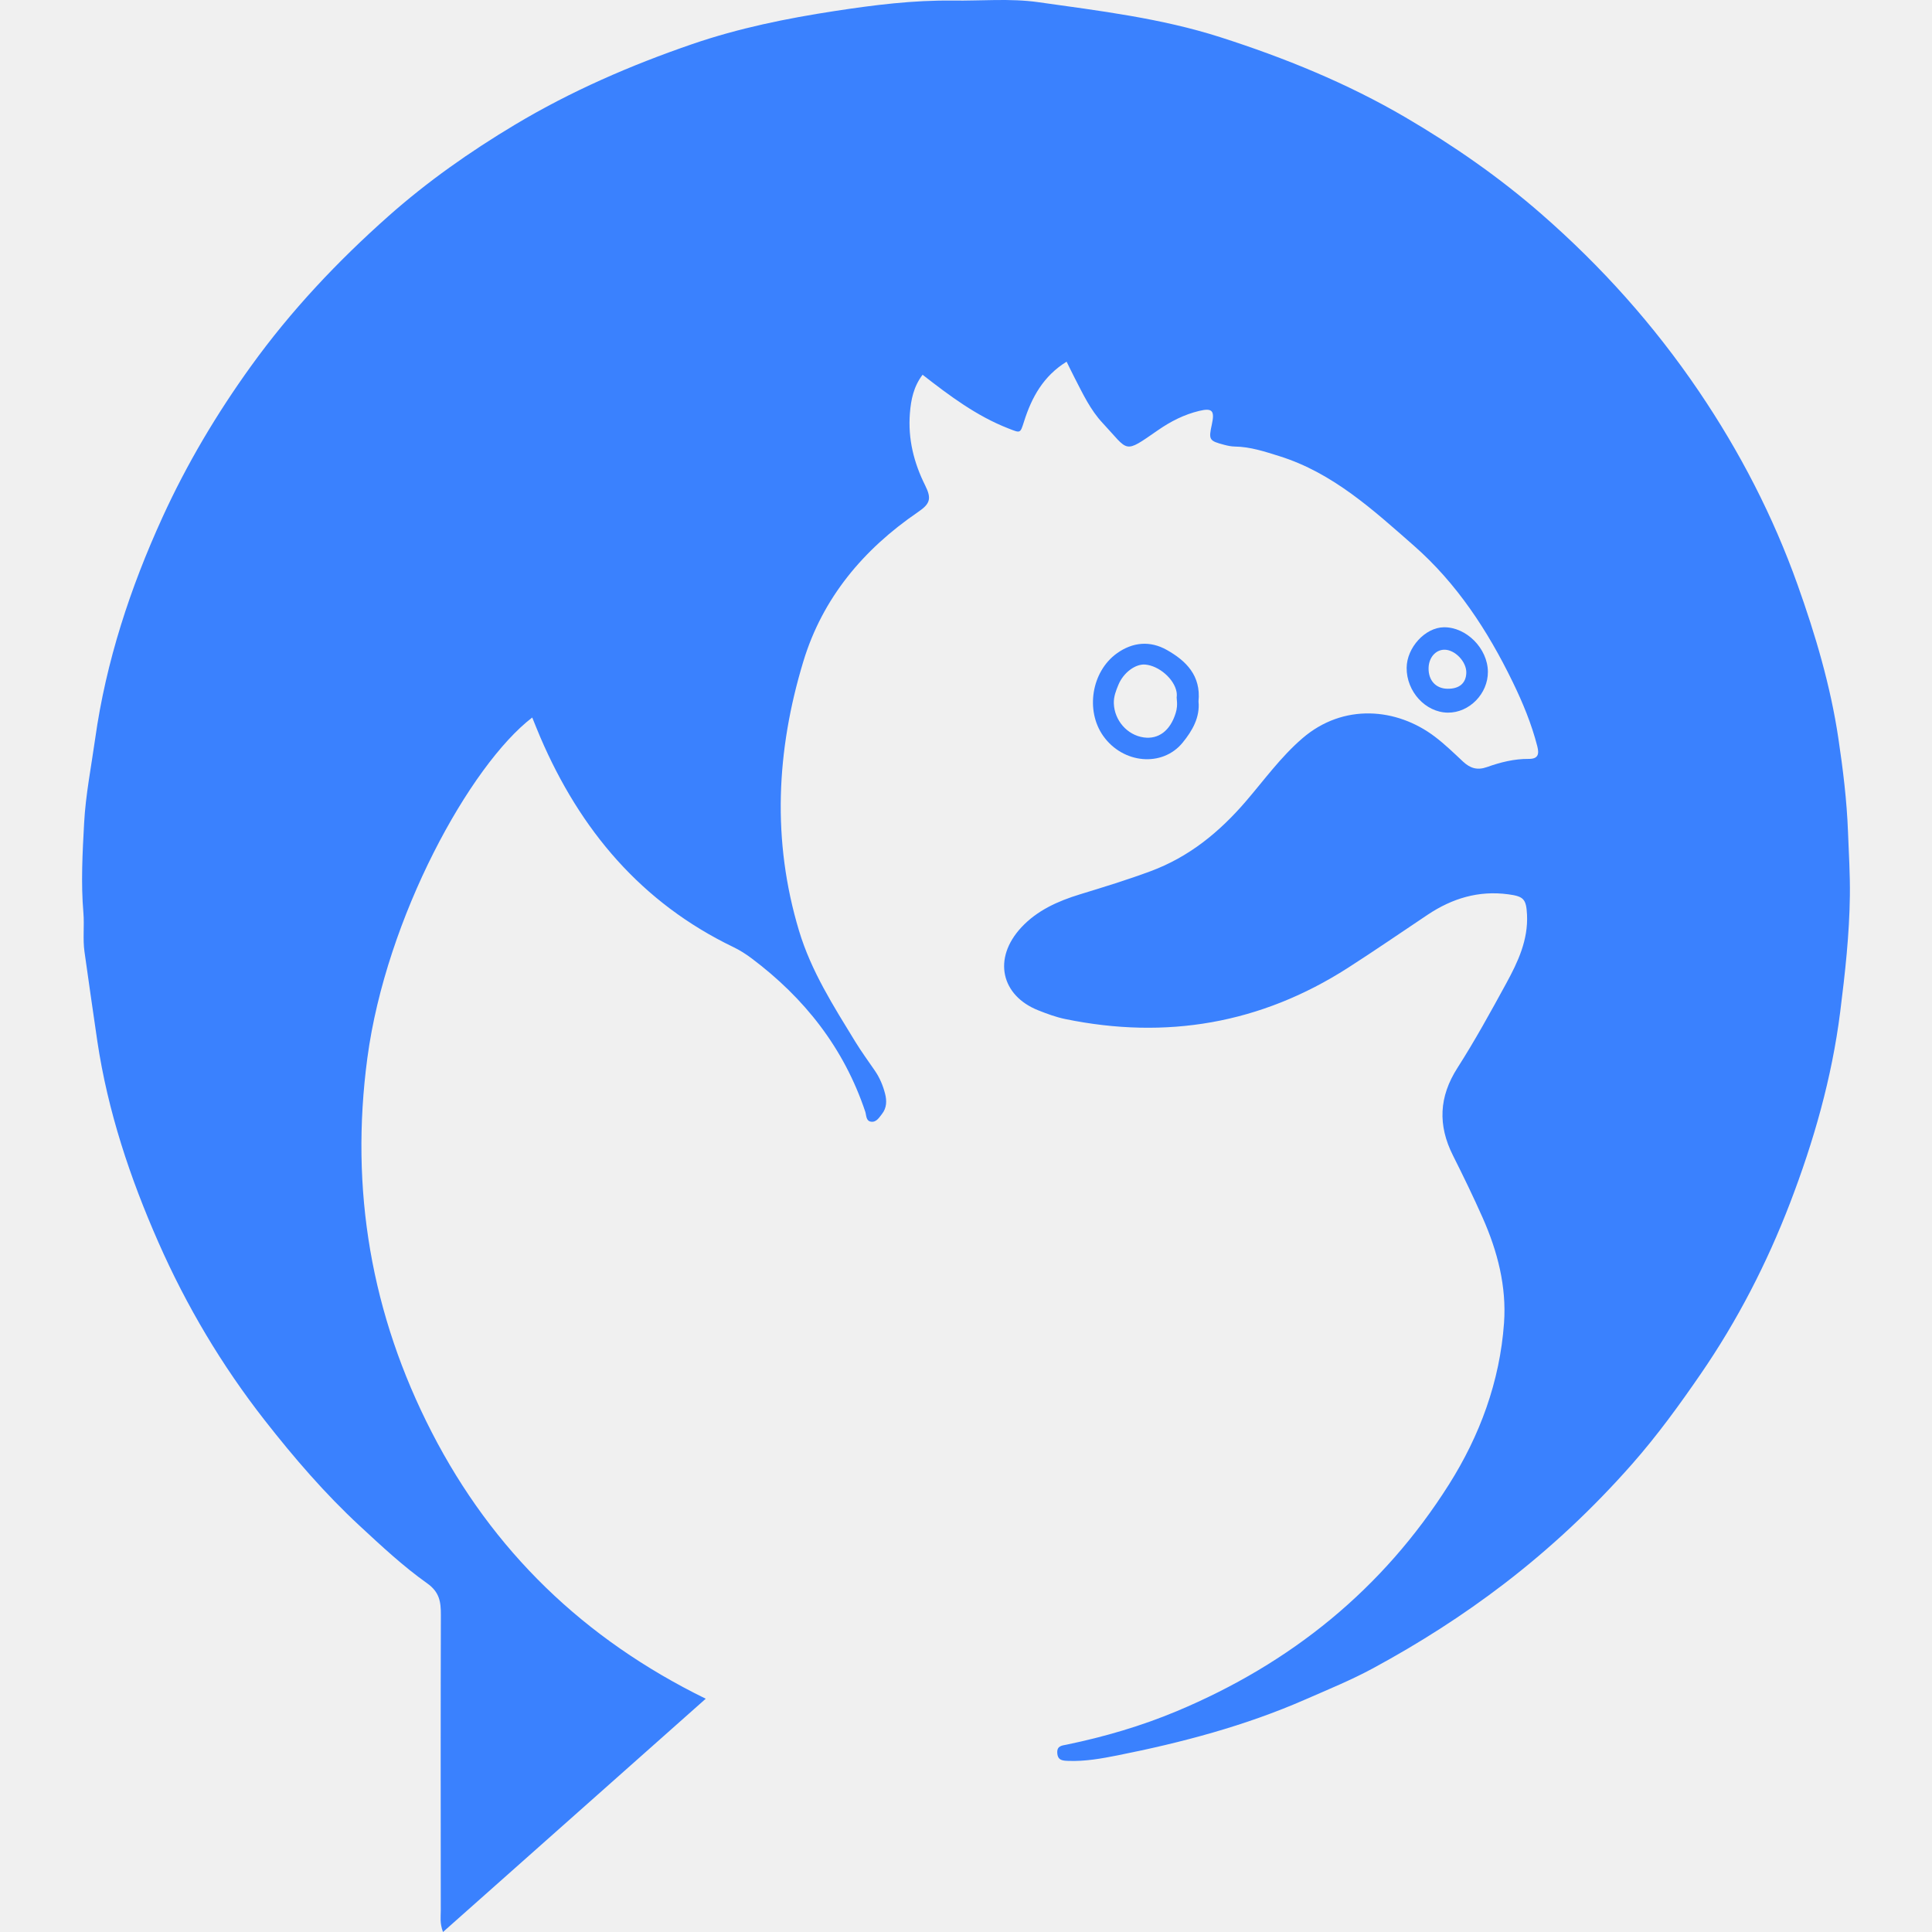
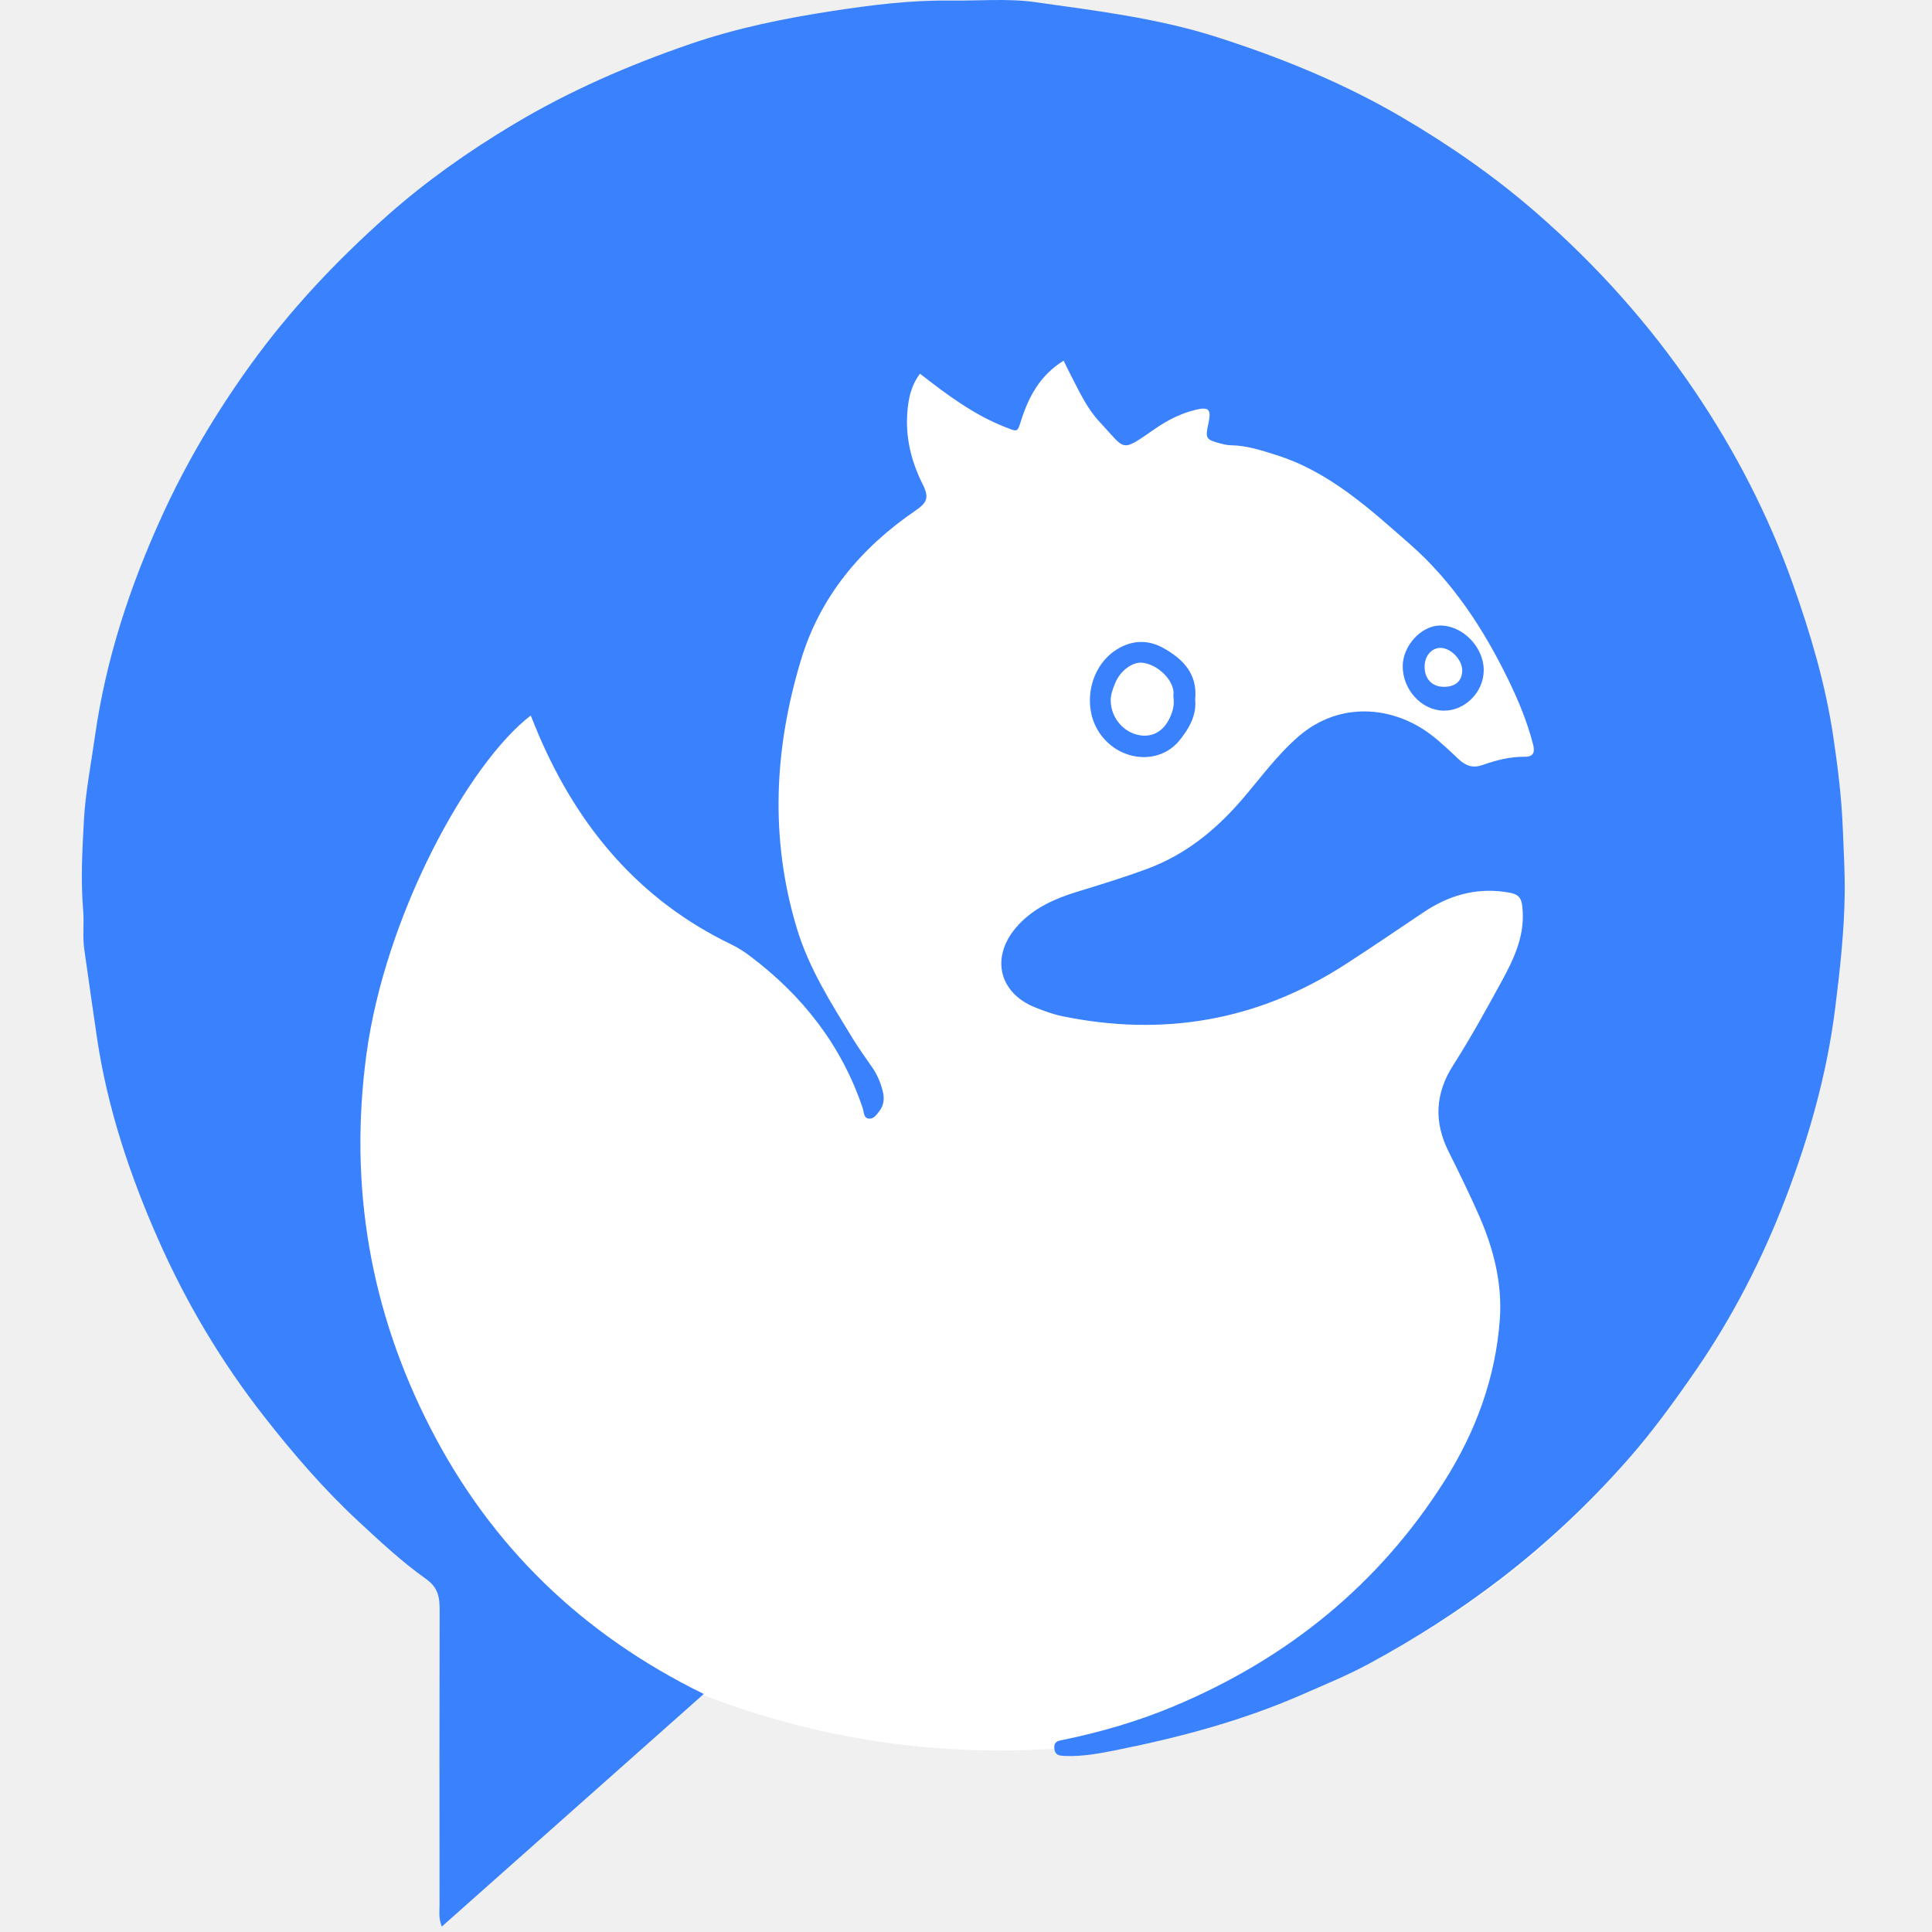
- <svg xmlns="http://www.w3.org/2000/svg" width="100%" height="100%" viewBox="0 0 238 238" version="1.1" xml:space="preserve" style="fill-rule:evenodd;clip-rule:evenodd;stroke-linejoin:round;stroke-miterlimit:1.414;">
-   <g id="DeckDeckGo" transform="matrix(1,0,0,1,10.1124,-4.26326e-14)">
-     <g transform="matrix(0.913962,0,0,0.913962,121.28,193.226)">
-       <path d="M0,-162.667C-3.139,-160.725 -4.707,-157.854 -5.736,-154.606C-6.261,-152.954 -6.208,-153.033 -7.839,-153.667C-12.122,-155.334 -15.746,-158.05 -19.412,-160.906C-20.632,-159.294 -20.978,-157.53 -21.121,-155.708C-21.392,-152.268 -20.596,-149.056 -19.061,-145.985C-18.157,-144.176 -18.414,-143.5 -20.036,-142.393C-27.385,-137.373 -32.891,-130.82 -35.484,-122.263C-39.12,-110.267 -39.731,-98.135 -36.063,-85.956C-34.426,-80.515 -31.416,-75.811 -28.502,-71.042C-27.669,-69.68 -26.721,-68.389 -25.819,-67.069C-25.18,-66.133 -24.75,-65.096 -24.469,-64.013C-24.224,-63.066 -24.229,-62.098 -24.884,-61.269C-25.275,-60.774 -25.647,-60.119 -26.374,-60.23C-27.056,-60.335 -26.979,-61.103 -27.14,-61.584C-30.003,-70.137 -35.304,-76.876 -42.453,-82.243C-43.215,-82.814 -44.034,-83.34 -44.892,-83.752C-57.319,-89.733 -65.569,-99.552 -70.929,-112.033C-71.306,-112.911 -71.655,-113.801 -72.024,-114.705C-80.387,-108.31 -91.715,-87.783 -94.247,-68.814C-96.617,-51.058 -93.729,-34.24 -85.561,-18.356C-77.36,-2.412 -65.102,9.483 -48.638,17.547C-60.505,28.083 -72.165,38.436 -84.051,48.989C-84.506,47.79 -84.35,46.915 -84.351,46.08C-84.363,32.802 -84.376,19.523 -84.339,6.245C-84.334,4.5 -84.513,3.18 -86.189,1.991C-89.434,-0.309 -92.357,-3.047 -95.287,-5.76C-99.985,-10.112 -104.137,-14.942 -108.071,-19.966C-113.857,-27.357 -118.633,-35.396 -122.407,-43.963C-126.233,-52.649 -129.234,-61.625 -130.645,-71.093C-131.242,-75.103 -131.8,-79.121 -132.374,-83.134C-132.621,-84.861 -132.373,-86.654 -132.521,-88.402C-132.863,-92.439 -132.639,-96.479 -132.422,-100.495C-132.218,-104.293 -131.466,-108.063 -130.935,-111.843C-129.468,-122.265 -126.215,-132.16 -121.862,-141.692C-118.582,-148.876 -114.567,-155.628 -109.931,-162.064C-104.529,-169.564 -98.255,-176.207 -91.385,-182.301C-86.135,-186.958 -80.398,-190.988 -74.359,-194.604C-66.796,-199.132 -58.79,-202.607 -50.471,-205.467C-44.193,-207.625 -37.747,-208.935 -31.208,-209.936C-25.939,-210.742 -20.669,-211.407 -15.327,-211.337C-11.49,-211.288 -7.597,-211.656 -3.829,-211.124C4.419,-209.959 12.729,-208.961 20.714,-206.404C29.39,-203.625 37.819,-200.198 45.682,-195.593C52.147,-191.807 58.302,-187.537 63.983,-182.58C72.088,-175.509 79.174,-167.6 85.211,-158.692C90.743,-150.53 95.228,-141.849 98.528,-132.587C100.931,-125.847 102.973,-118.957 104.027,-111.867C104.646,-107.715 105.163,-103.527 105.321,-99.297C105.429,-96.429 105.611,-93.561 105.574,-90.689C105.508,-85.436 104.925,-80.228 104.268,-75.015C103.146,-66.125 100.703,-57.587 97.512,-49.274C94.393,-41.148 90.423,-33.431 85.471,-26.228C82.578,-22.02 79.586,-17.9 76.211,-14.071C70.982,-8.137 65.257,-2.761 58.959,2.067C53.366,6.354 47.467,10.105 41.298,13.445C38.357,15.037 35.24,16.307 32.171,17.651C24.051,21.207 15.525,23.458 6.868,25.182C4.71,25.611 2.479,26.013 0.226,25.926C-0.552,25.895 -1.204,25.864 -1.258,24.837C-1.309,23.877 -0.599,23.861 -0.002,23.737C5.099,22.68 10.076,21.226 14.885,19.211C30.223,12.783 42.624,2.773 51.527,-11.316C55.708,-17.931 58.394,-25.216 58.959,-33.09C59.313,-38.025 58.08,-42.763 56.084,-47.269C54.824,-50.112 53.464,-52.913 52.068,-55.692C50.031,-59.75 50.184,-63.575 52.672,-67.465C55.036,-71.162 57.155,-75.021 59.259,-78.875C60.831,-81.755 62.232,-84.727 62.056,-88.163C61.949,-90.243 61.592,-90.599 59.545,-90.875C55.54,-91.416 51.973,-90.33 48.675,-88.129C45.088,-85.734 41.536,-83.283 37.906,-80.957C26.163,-73.431 13.425,-71.265 -0.189,-74.065C-1.431,-74.321 -2.645,-74.772 -3.828,-75.242C-8.79,-77.211 -10.028,-82.213 -6.079,-86.441C-3.949,-88.721 -1.161,-89.963 1.772,-90.863C4.979,-91.845 8.179,-92.824 11.328,-93.993C16.505,-95.915 20.575,-99.245 24.127,-103.368C26.622,-106.265 28.854,-109.383 31.789,-111.909C37.304,-116.656 44.512,-116.018 49.65,-112.112C50.981,-111.1 52.193,-109.927 53.416,-108.78C54.375,-107.881 55.337,-107.554 56.668,-108.029C58.469,-108.671 60.339,-109.145 62.282,-109.127C63.543,-109.116 63.723,-109.745 63.444,-110.827C62.666,-113.86 61.473,-116.733 60.109,-119.534C56.759,-126.422 52.573,-132.81 46.819,-137.856C41.351,-142.652 35.903,-147.673 28.69,-149.93C26.723,-150.546 24.764,-151.2 22.664,-151.229C22.194,-151.236 21.717,-151.337 21.26,-151.457C19.198,-151.998 19.124,-152.133 19.582,-154.23C19.983,-156.07 19.628,-156.457 17.868,-156.031C15.839,-155.54 14.053,-154.635 12.303,-153.423C7.62,-150.181 8.458,-150.558 4.862,-154.394C3.2,-156.166 2.187,-158.349 1.089,-160.475C0.73,-161.17 0.392,-161.877 0,-162.667" style="fill:rgb(58,129,254);fill-rule:nonzero;" />
-     </g>
-     <g transform="matrix(0.913962,0,0,0.913962,-2.10032e-15,7.01288e-16)">
-       <path d="M150.476,94.545C150.69,96.671 149.656,98.485 148.335,100.099C145.599,103.442 140.276,102.944 137.624,99.179C135.218,95.762 136.062,90.529 139.456,88.074C141.59,86.532 143.954,86.332 146.207,87.604C148.797,89.066 150.829,91.053 150.476,94.545ZM147.531,94.008C147.537,94.012 147.586,93.63 147.52,93.269C147.204,91.507 145.145,89.728 143.289,89.573C141.992,89.465 140.37,90.638 139.685,92.287C139.355,93.082 139.034,93.887 139.064,94.808C139.14,97.086 140.854,99.081 143.099,99.395C145.103,99.675 146.674,98.468 147.401,96.108C147.569,95.567 147.647,95.026 147.531,94.008C147.53,94.008 147.53,94.006 147.53,94.002L147.531,94.008Z" style="fill:rgb(58,129,254);" />
-     </g>
-     <g transform="matrix(0.913962,0,0,0.913962,-2.10032e-15,7.01288e-16)">
-       <path d="M189.481,90.541C189.505,93.505 186.969,96.088 184.069,96.053C181.072,96.017 178.501,93.21 178.531,90.006C178.556,87.276 181.028,84.582 183.539,84.547C186.58,84.504 189.456,87.405 189.481,90.541ZM184.003,92.833C182.445,92.798 181.449,91.689 181.487,90.033C181.52,88.652 182.409,87.604 183.578,87.572C185.027,87.531 186.626,89.201 186.572,90.699C186.522,92.106 185.603,92.869 184.003,92.833Z" style="fill:rgb(58,129,254);" />
-     </g>
+ <svg xmlns="http://www.w3.org/2000/svg" width="100%" height="100%" viewBox="0 0 179 179" version="1.1" xml:space="preserve" style="fill-rule:evenodd;clip-rule:evenodd;stroke-linejoin:round;stroke-miterlimit:1.414;">
+   <ellipse cx="92.638" cy="81.946" rx="77.858" ry="80.238" style="fill:#fff;" />
+   <g id="DeckDeckGo">
+     <path d="M98.544,33.416c-2.151,1.331 -3.226,3.299 -3.931,5.525c-0.36,1.133 -0.324,1.079 -1.442,0.644c-2.936,-1.143 -5.42,-3.004 -7.933,-4.962c-0.836,1.105 -1.073,2.314 -1.171,3.563c-0.186,2.358 0.359,4.56 1.412,6.665c0.619,1.24 0.443,1.703 -0.669,2.462c-5.037,3.441 -8.811,7.933 -10.589,13.799c-2.492,8.223 -2.911,16.539 -0.397,24.887c1.122,3.73 3.186,6.954 5.183,10.223c0.571,0.934 1.221,1.819 1.839,2.724c0.438,0.641 0.733,1.352 0.926,2.094c0.168,0.65 0.164,1.313 -0.285,1.881c-0.268,0.34 -0.523,0.789 -1.021,0.713c-0.468,-0.072 -0.415,-0.599 -0.525,-0.929c-1.963,-5.862 -5.596,-10.482 -10.497,-14.161c-0.522,-0.391 -1.084,-0.752 -1.672,-1.034c-8.518,-4.1 -14.173,-10.831 -17.847,-19.386c-0.259,-0.602 -0.498,-1.212 -0.751,-1.832c-5.733,4.384 -13.498,18.455 -15.233,31.457c-1.625,12.172 0.355,23.7 5.954,34.588c5.621,10.929 14.024,19.083 25.309,24.61c-8.134,7.223 -16.127,14.319 -24.274,21.553c-0.312,-0.822 -0.205,-1.422 -0.206,-1.994c-0.008,-9.102 -0.017,-18.204 0.008,-27.306c0.004,-1.196 -0.119,-2.101 -1.268,-2.916c-2.224,-1.576 -4.228,-3.453 -6.236,-5.313c-3.22,-2.983 -6.067,-6.294 -8.763,-9.738c-3.966,-5.066 -7.24,-10.576 -9.827,-16.449c-2.623,-5.954 -4.68,-12.107 -5.647,-18.597c-0.409,-2.749 -0.792,-5.503 -1.185,-8.254c-0.169,-1.183 0.001,-2.412 -0.101,-3.611c-0.234,-2.767 -0.081,-5.536 0.068,-8.289c0.14,-2.603 0.655,-5.188 1.019,-7.779c1.006,-7.144 3.236,-13.926 6.22,-20.46c2.248,-4.925 5,-9.553 8.178,-13.965c3.703,-5.141 8.003,-9.694 12.713,-13.872c3.598,-3.192 7.531,-5.954 11.67,-8.433c5.185,-3.104 10.673,-5.486 16.375,-7.446c4.303,-1.48 8.722,-2.378 13.204,-3.064c3.612,-0.552 7.224,-1.008 10.886,-0.96c2.63,0.034 5.299,-0.219 7.882,0.146c5.654,0.799 11.35,1.483 16.823,3.235c5.947,1.905 11.725,4.254 17.115,7.411c4.432,2.595 8.651,5.522 12.545,8.92c5.556,4.847 10.413,10.268 14.551,16.375c3.792,5.594 6.866,11.545 9.129,17.894c1.647,4.62 3.046,9.343 3.769,14.203c0.424,2.846 0.779,5.717 0.887,8.616c0.074,1.966 0.199,3.932 0.173,5.901c-0.045,3.601 -0.445,7.17 -0.895,10.744c-0.769,6.094 -2.444,11.946 -4.631,17.645c-2.138,5.57 -4.859,10.859 -8.254,15.797c-1.983,2.884 -4.034,5.709 -6.347,8.333c-3.584,4.068 -7.509,7.753 -11.826,11.062c-3.834,2.939 -7.877,5.51 -12.106,7.8c-2.016,1.091 -4.153,1.961 -6.256,2.883c-5.566,2.437 -11.411,3.98 -17.345,5.162c-1.479,0.294 -3.008,0.57 -4.553,0.51c-0.533,-0.021 -0.98,-0.043 -1.017,-0.747c-0.035,-0.658 0.452,-0.669 0.861,-0.754c3.497,-0.724 6.908,-1.721 10.205,-3.102c10.513,-4.406 19.014,-11.268 25.117,-20.925c2.866,-4.535 4.707,-9.528 5.094,-14.926c0.243,-3.383 -0.602,-6.63 -1.971,-9.719c-0.863,-1.949 -1.796,-3.869 -2.752,-5.774c-1.397,-2.781 -1.292,-5.403 0.414,-8.07c1.62,-2.534 3.073,-5.179 4.515,-7.821c1.077,-1.974 2.038,-4.011 1.917,-6.367c-0.073,-1.426 -0.318,-1.67 -1.721,-1.859c-2.746,-0.371 -5.191,0.374 -7.451,1.883c-2.459,1.641 -4.894,3.321 -7.382,4.916c-8.05,5.159 -16.781,6.643 -26.113,4.724c-0.851,-0.175 -1.684,-0.485 -2.495,-0.807c-3.401,-1.349 -4.249,-4.778 -1.543,-7.676c1.46,-1.563 3.372,-2.415 5.382,-3.032c2.198,-0.673 4.392,-1.344 6.55,-2.145c3.549,-1.318 6.339,-3.6 8.774,-6.426c1.71,-1.986 3.24,-4.123 5.252,-5.855c3.78,-3.254 8.721,-2.817 12.243,-0.139c0.912,0.694 1.743,1.498 2.582,2.284c0.657,0.616 1.316,0.84 2.229,0.515c1.234,-0.44 2.516,-0.765 3.848,-0.753c0.864,0.008 0.988,-0.424 0.796,-1.165c-0.533,-2.079 -1.351,-4.049 -2.286,-5.969c-2.296,-4.721 -5.165,-9.1 -9.11,-12.559c-3.748,-3.287 -7.482,-6.729 -12.426,-8.276c-1.349,-0.423 -2.692,-0.871 -4.131,-0.891c-0.322,-0.004 -0.649,-0.074 -0.962,-0.156c-1.414,-0.371 -1.465,-0.463 -1.151,-1.901c0.275,-1.261 0.032,-1.526 -1.175,-1.234c-1.39,0.336 -2.615,0.957 -3.814,1.787c-3.21,2.223 -2.636,1.964 -5.101,-0.665c-1.139,-1.215 -1.833,-2.711 -2.586,-4.169c-0.246,-0.476 -0.478,-0.961 -0.747,-1.502" style="fill:#3a81fe;fill-rule:nonzero;" />
+     <path d="M110.732,64.808c0.146,1.457 -0.562,2.701 -1.468,3.807c-1.875,2.292 -5.524,1.95 -7.342,-0.631c-1.649,-2.342 -1.071,-5.929 1.256,-7.612c1.463,-1.057 3.083,-1.194 4.627,-0.322c1.776,1.002 3.169,2.364 2.927,4.758Zm-2.02,-0.368c0.005,0.002 0.038,-0.259 -0.007,-0.507c-0.216,-1.207 -1.628,-2.427 -2.9,-2.533c-0.889,-0.074 -2.001,0.73 -2.471,1.86c-0.226,0.545 -0.446,1.097 -0.425,1.728c0.052,1.562 1.227,2.929 2.766,3.145c1.373,0.191 2.45,-0.636 2.949,-2.254c0.115,-0.37 0.168,-0.741 0.088,-1.439c0,0 0,-0.001 0,-0.004l0,0.004Z" style="fill:#3a81fe;" />
+     <path d="M137.468,62.063c0.017,2.032 -1.722,3.803 -3.709,3.779c-2.055,-0.025 -3.817,-1.949 -3.797,-4.145c0.018,-1.872 1.712,-3.718 3.433,-3.742c2.085,-0.03 4.056,1.959 4.073,4.108Zm-3.755,1.571c-1.068,-0.024 -1.751,-0.784 -1.725,-1.919c0.023,-0.946 0.632,-1.665 1.434,-1.687c0.993,-0.028 2.089,1.117 2.052,2.144c-0.034,0.964 -0.664,1.487 -1.761,1.462Z" style="fill:#3a81fe;" />
  </g>
</svg>
